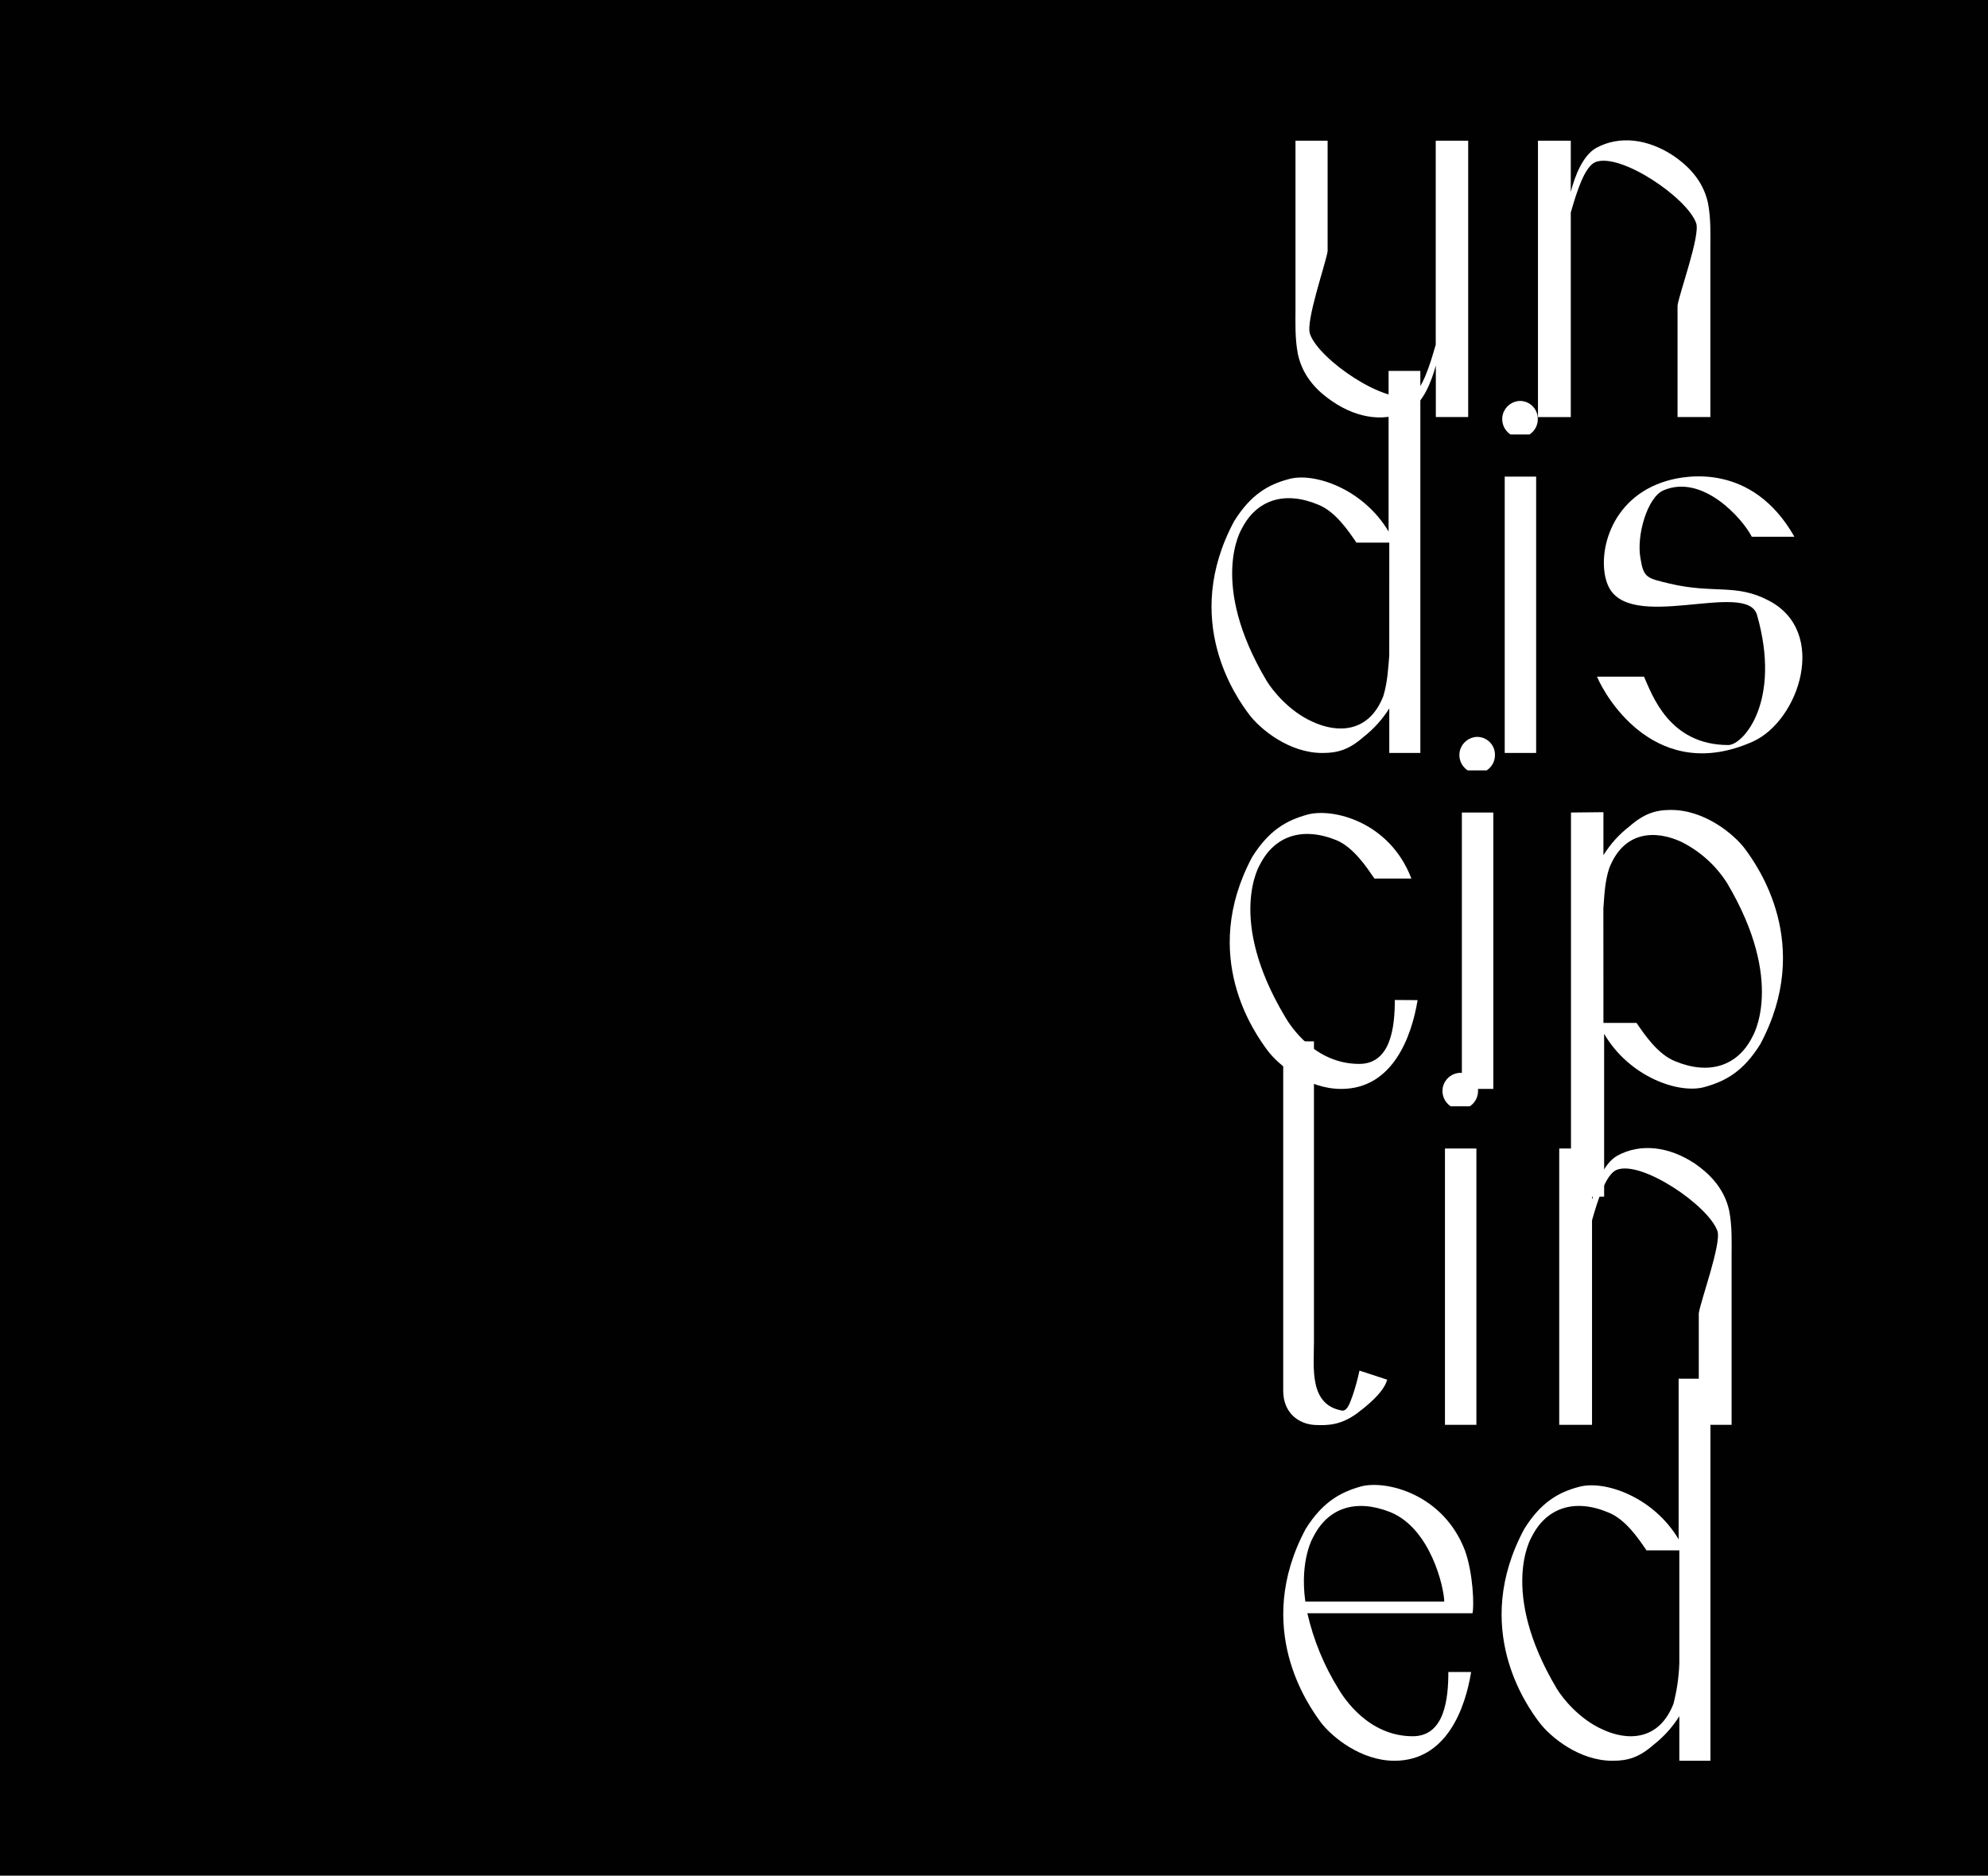
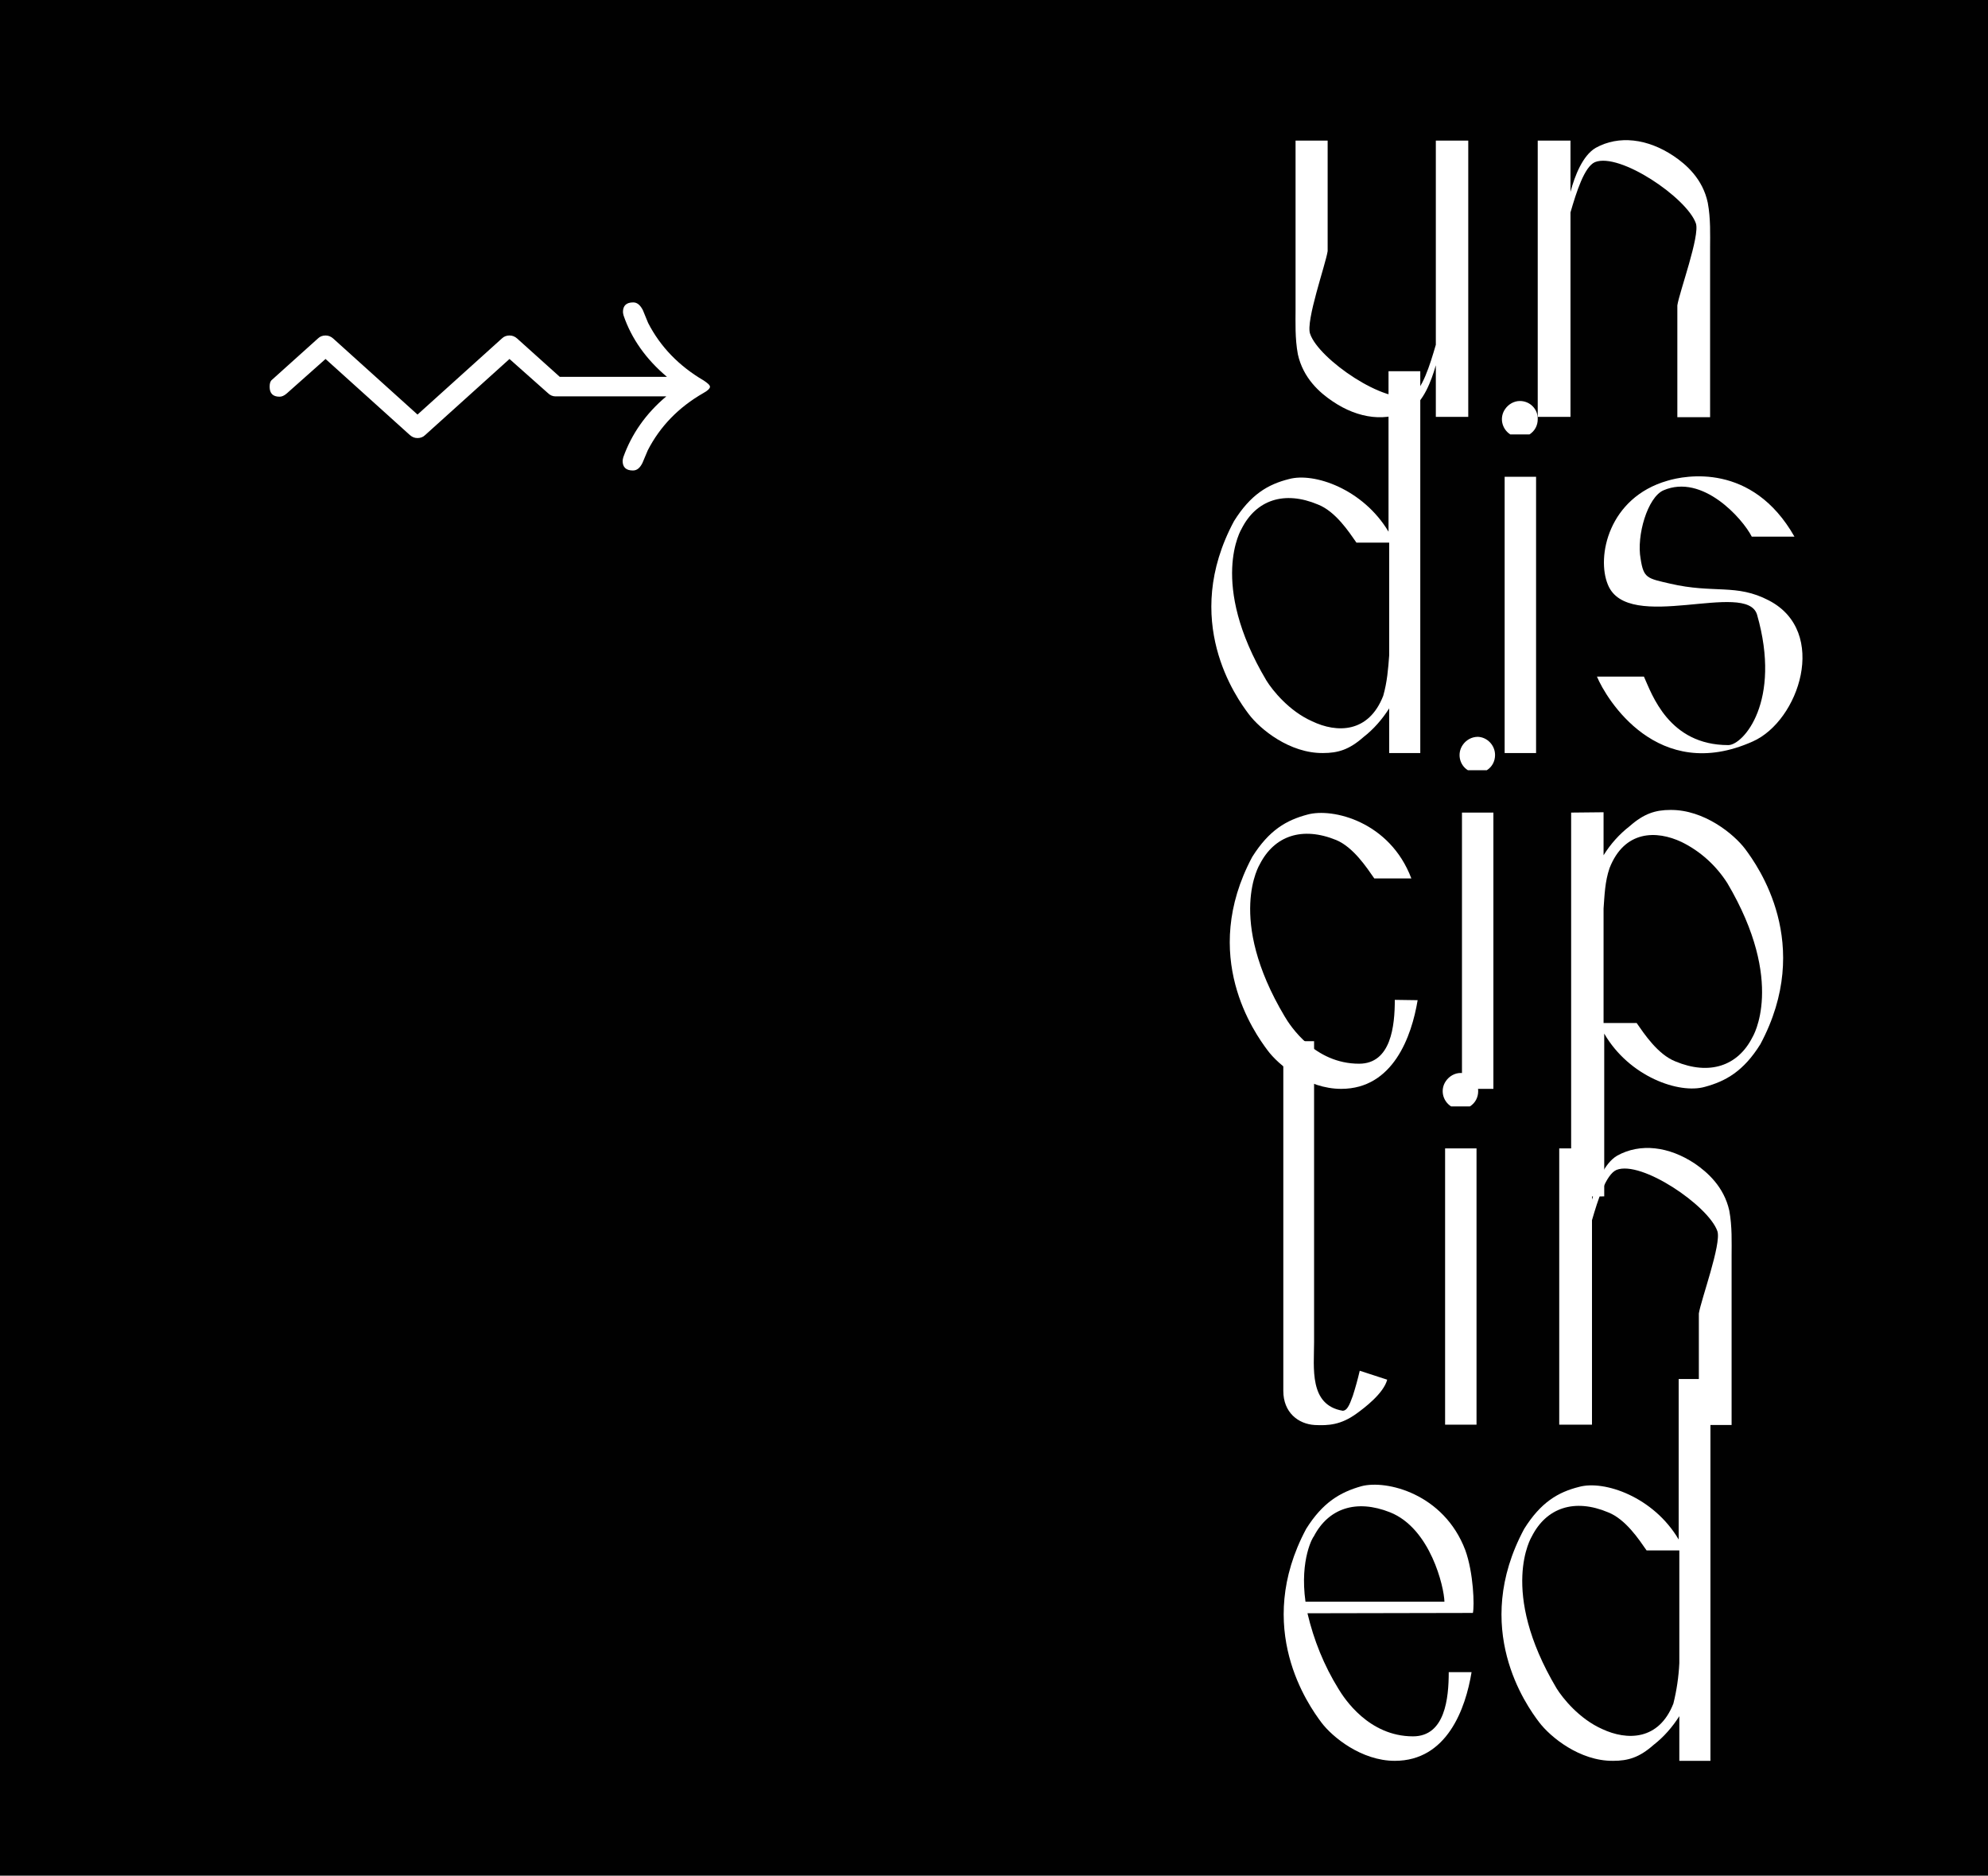
- <svg xmlns="http://www.w3.org/2000/svg" viewBox="0 0 600.9 566.9">
-   <defs>
-     <style>.a{fill:#010101;}.b{isolation:isolate;}.c{fill:#fff;}</style>
-   </defs>
-   <path class="a" d="M0,0H600.9V566.9H0Z" />
-   <g class="b">
-     <path class="c" d="M392.31,107.05c-.94-4.81-.73-9.92-.73-13.37V42.52h9.71V75.93c-.63,4-6.69,21.2-5.33,25,2.61,7.72,23,21.61,30.6,18.58,3.23-1.36,5.63-9.08,7.41-15.35V42.52h9.81v83.53H434V110.49c-1.36,4.91-3.76,11.07-7.73,13.26-7,4-15.66,2.93-23.49-2.4C398.89,118.74,393.87,114.35,392.31,107.05Z" />
-     <path class="c" d="M516.25,61.31c.94,4.8.73,9.92.73,13.37v51.37h-9.92V92.32c.63-4,6.89-21.09,5.64-24.85C510,59.75,489.73,46,482.21,49c-3.24,1.36-5.64,9-7.42,15.24v61.82h-9.92V42.52h9.92V58c1.26-4.91,3.66-11,7.63-13.26,7-3.86,15.66-2.82,23.49,2.4C509.67,49.72,514.68,54.11,516.25,61.31Z" />
+ <svg xmlns="http://www.w3.org/2000/svg" version="1.1" id="Layer_1" x="0px" y="0px" viewBox="0 0 600.9 566.9" style="enable-background:new 0 0 600.9 566.9;" xml:space="preserve">
+   <style type="text/css">
+ 	.st0{fill:#010101;}
+ 	.st1{fill:#FFFFFF;}
+ </style>
+   <path class="st0" d="M0,0h600.9v566.9H0V0z" />
+   <g>
+     <path class="st1" d="M392.3,107.1c-0.9-4.8-0.7-9.9-0.7-13.4V42.5h9.7v33.4c-0.6,4-6.7,21.2-5.3,25c2.6,7.7,23,21.6,30.6,18.6   c3.2-1.4,5.6-9.1,7.4-15.3V42.5h9.8v83.5H434v-15.6c-1.4,4.9-3.8,11.1-7.7,13.3c-7,4-15.7,2.9-23.5-2.4   C398.9,118.7,393.9,114.3,392.3,107.1z" />
+     <path class="st1" d="M516.2,61.3c0.9,4.8,0.7,9.9,0.7,13.4v51.4h-9.9V92.3c0.6-4,6.9-21.1,5.6-24.8c-2.7-7.7-23-21.5-30.5-18.5   c-3.2,1.4-5.6,9-7.4,15.2v61.8h-9.9V42.5h9.9V58c1.3-4.9,3.7-11,7.6-13.3c7-3.9,15.7-2.8,23.5,2.4   C509.7,49.7,514.7,54.1,516.2,61.3z" />
  </g>
-   <g class="b">
-     <path class="c" d="M429.32,112.1V227.58h-9.39V214.11a33.71,33.71,0,0,1-7.84,8.67c-4.28,3.76-7.72,4.8-12.21,4.8-10.13.11-19-7.2-22.35-11.69-3.76-5-20.57-28.4-4.49-58.37,5-8,10.24-11.07,16.61-12.74,7.62-2.09,22.44,3,30.07,15.87V112.1Zm-9.39,56.59V164H410c-2.3-3.34-6.27-9.39-11.59-11.48-10.24-4.28-18.69-1.36-23.08,7.31,0,0-10.13,16.29,7.52,45.94,1.77,2.92,6.79,9.19,13.78,12.32,7.52,3.55,17.13,3.55,21.51-7.73,1.25-4.17,1.46-8.25,1.78-12.21Z" />
-     <path class="c" d="M464.82,126.72a5.47,5.47,0,0,1-2.5,4.59h-5.75a5.51,5.51,0,0,1,2.93-10.13A5.39,5.39,0,0,1,464.82,126.72Zm-10,100.86V144.05h9.5v83.53Z" />
-     <path class="c" d="M529.81,224.14C501,237,485.54,211.29,482.72,204.51h14.2c2.4,5.32,7.52,20.67,25.48,20.67,4.49,0,16.18-13.16,8.67-39.36-3.14-10.65-39.06,5.84-45.11-9.09-3.45-8.35.21-26.31,18-31.43,5.32-1.56,25.58-5.64,38.42,16.92H529.5c-2.82-5.54-14.93-19.11-26.73-14-4.8,2.08-8.25,13.67-6.89,20.67.94,5.85,2,5.85,8.87,7.52,13.26,3.13,20-.11,29.87,5.11C552.78,190.93,543.8,217.87,529.81,224.14Z" />
+   <g>
+     <path class="st1" d="M429.3,112.1v115.5h-9.4v-13.5c-2.1,3.3-4.7,6.3-7.8,8.7c-4.3,3.8-7.7,4.8-12.2,4.8   c-10.1,0.1-19-7.2-22.4-11.7c-3.8-5-20.6-28.4-4.5-58.4c5-8,10.2-11.1,16.6-12.7c7.6-2.1,22.4,3,30.1,15.9v-48.5H429.3z    M419.9,168.7V164H410c-2.3-3.3-6.3-9.4-11.6-11.5c-10.2-4.3-18.7-1.4-23.1,7.3c0,0-10.1,16.3,7.5,45.9c1.8,2.9,6.8,9.2,13.8,12.3   c7.5,3.6,17.1,3.6,21.5-7.7c1.2-4.2,1.5-8.2,1.8-12.2L419.9,168.7z" />
+     <path class="st1" d="M464.8,126.7c0,1.9-0.9,3.6-2.5,4.6h-5.8c-2.6-1.7-3.3-5.1-1.6-7.6c1-1.5,2.7-2.5,4.5-2.5   C462.5,121.2,464.9,123.7,464.8,126.7C464.8,126.7,464.8,126.7,464.8,126.7z M454.8,227.6v-83.5h9.5v83.5H454.8z" />
+     <path class="st1" d="M529.8,224.1c-28.8,12.9-44.3-12.9-47.1-19.6h14.2c2.4,5.3,7.5,20.7,25.5,20.7c4.5,0,16.2-13.2,8.7-39.4   c-3.1-10.6-39.1,5.8-45.1-9.1c-3.5-8.4,0.2-26.3,18-31.4c5.3-1.6,25.6-5.6,38.4,16.9h-12.9c-2.8-5.5-14.9-19.1-26.7-14   c-4.8,2.1-8.2,13.7-6.9,20.7c0.9,5.9,2,5.9,8.9,7.5c13.3,3.1,20-0.1,29.9,5.1C552.8,190.9,543.8,217.9,529.8,224.1z" />
  </g>
-   <g class="b">
-     <path class="c" d="M428.49,302.28c-1.78,10.86-7.42,26.84-23.08,26.84-10.23,0-19-7.21-22.34-11.7-3.76-5.11-20.57-28.4-4.6-58.37,5.12-8.14,10.34-11.07,16.71-12.84,7.62-2.09,24.85,2.09,31.43,19.32H415.44c-2.3-3.34-6.27-9.4-11.49-11.59-10.34-4.18-18.69-1.26-23.08,7.31,0,0-10.23,16.28,7.52,46,1.67,2.93,9.09,14.31,22.45,14.31,9.71,0,10.76-11.49,10.76-19.32Z" />
-     <path class="c" d="M451.87,228.25a5.45,5.45,0,0,1-2.5,4.59h-5.74a5.5,5.5,0,0,1,2.92-10.12A5.38,5.38,0,0,1,451.87,228.25Zm-10,100.87V245.58h9.5v83.54Z" />
-     <path class="c" d="M474.85,361.73V245.58l9.81-.1v13a32.56,32.56,0,0,1,7.94-8.77c4.28-3.76,7.83-4.91,12.32-4.91,10.23-.1,19.21,7.31,22.55,11.8,3.76,5.12,20.78,28.72,4.6,59-5.12,8.24-10.45,11.17-16.82,12.94-7.72,2.2-22.76-3-30.38-16.08v49.22Zm9.81-57.26v4.7h10c2.3,3.34,6.37,9.5,11.7,11.59,10.34,4.28,18.9,1.36,23.28-7.31,0,0,10.24-16.49-7.62-46.57a34.83,34.83,0,0,0-13.78-12.42c-7.62-3.55-17.33-3.55-21.82,7.93-1.36,4.08-1.47,8.25-1.78,12.22Z" />
+   <g>
+     <path class="st1" d="M428.5,302.3c-1.8,10.9-7.4,26.8-23.1,26.8c-10.2,0-19-7.2-22.3-11.7c-3.8-5.1-20.6-28.4-4.6-58.4   c5.1-8.1,10.3-11.1,16.7-12.8c7.6-2.1,24.9,2.1,31.4,19.3h-11.2c-2.3-3.3-6.3-9.4-11.5-11.6c-10.3-4.2-18.7-1.3-23.1,7.3   c0,0-10.2,16.3,7.5,46c1.7,2.9,9.1,14.3,22.5,14.3c9.7,0,10.8-11.5,10.8-19.3L428.5,302.3z" />
+     <path class="st1" d="M451.9,228.2c0,1.9-0.9,3.6-2.5,4.6h-5.7c-2.6-1.6-3.3-5.1-1.6-7.6c1-1.5,2.7-2.5,4.6-2.5   C449.5,222.8,451.9,225.2,451.9,228.2C451.9,228.2,451.9,228.2,451.9,228.2z M441.9,329.1v-83.5h9.5v83.5H441.9z" />
+     <path class="st1" d="M474.9,361.7V245.6l9.8-0.1v13c2.1-3.4,4.8-6.4,7.9-8.8c4.3-3.8,7.8-4.9,12.3-4.9c10.2-0.1,19.2,7.3,22.6,11.8   c3.8,5.1,20.8,28.7,4.6,59c-5.1,8.2-10.5,11.2-16.8,12.9c-7.7,2.2-22.8-3-30.4-16.1v49.2L474.9,361.7z M484.7,304.5v4.7h10   c2.3,3.3,6.4,9.5,11.7,11.6c10.3,4.3,18.9,1.4,23.3-7.3c0,0,10.2-16.5-7.6-46.6c-3.4-5.3-8.1-9.6-13.8-12.4   c-7.6-3.6-17.3-3.6-21.8,7.9c-1.4,4.1-1.5,8.2-1.8,12.2L484.7,304.5z" />
  </g>
-   <g class="b">
-     <path class="c" d="M419.3,417c-1.15,4.18-7,8.56-9.19,10.23-4.8,3.45-8.56,3.66-12.74,3.45-5-.31-9.5-3.76-9.5-10.34V314.74h9.29v90.85c0,7.83-1.56,19.11,8.67,20.78,1.25-.11,1.88-1.36,3-4.49a67.91,67.91,0,0,0,2.09-7.62Z" />
-     <path class="c" d="M446.76,329.78a5.49,5.49,0,0,1-2.51,4.6h-5.74a5.51,5.51,0,0,1,2.92-10.13A5.4,5.4,0,0,1,446.76,329.78Zm-10,100.87V347.12h9.5v83.53Z" />
-     <path class="c" d="M522.67,365.91c.94,4.8.73,9.92.73,13.37v51.37h-9.92V396.92c.63-4,6.89-21.09,5.64-24.85-2.72-7.72-23-21.51-30.49-18.48-3.24,1.36-5.64,9-7.42,15.24v61.82H471.3V347.12h9.91v15.45c1.26-4.91,3.66-11,7.63-13.26,7-3.86,15.66-2.82,23.49,2.4C516.09,354.32,521.1,358.71,522.67,365.91Z" />
+   <g>
+     <path class="st1" d="M419.3,417c-1.1,4.2-7,8.6-9.2,10.2c-4.8,3.5-8.6,3.7-12.7,3.5c-5-0.3-9.5-3.8-9.5-10.3V314.7h9.3v90.9   c0,7.8-1.6,19.1,8.7,20.8c1.2-0.1,1.9-1.4,3-4.5c0.8-2.5,1.5-5,2.1-7.6L419.3,417z" />
+     <path class="st1" d="M446.8,329.8c0,1.9-0.9,3.6-2.5,4.6h-5.7c-2.6-1.7-3.3-5.1-1.6-7.6c1-1.5,2.7-2.5,4.5-2.5   C444.4,324.3,446.8,326.7,446.8,329.8C446.8,329.7,446.8,329.8,446.8,329.8z M436.8,430.6v-83.5h9.5v83.5H436.8z" />
+     <path class="st1" d="M522.7,365.9c0.9,4.8,0.7,9.9,0.7,13.4v51.4h-9.9v-33.7c0.6-4,6.9-21.1,5.6-24.9c-2.7-7.7-23-21.5-30.5-18.5   c-3.2,1.4-5.6,9-7.4,15.2v61.8h-9.9v-83.5h9.9v15.5c1.3-4.9,3.7-11,7.6-13.3c7-3.9,15.7-2.8,23.5,2.4   C516.1,354.3,521.1,358.7,522.7,365.9z" />
  </g>
-   <g class="b">
-     <path class="c" d="M395.17,487.6a75.18,75.18,0,0,0,9.4,22.86c1.67,2.82,9.09,14.31,22.45,14.31,9.71,0,10.76-11.49,10.76-19.42h6.89c-1.78,11-7.42,26.83-23.18,26.83-10.13,0-18.9-7.2-22.24-11.59-3.76-5.12-20.57-28.5-4.6-58.47,5-8,10.34-11.07,16.71-12.85,7.52-2,24.85,2.2,31.43,19.32,2.5,6.89,2.82,16.92,2.29,19Zm-.62-3.55h42c-.1-4.39-4.17-22.14-16.39-27.05-10.34-4.07-18.69-1.25-23.08,7.31C397.05,464.31,392.77,471.2,394.55,484.05Z" />
-     <path class="c" d="M517,416.7V532.18h-9.4V518.71a33.55,33.55,0,0,1-7.83,8.67c-4.28,3.76-7.72,4.8-12.21,4.8-10.13.11-19-7.2-22.35-11.69-3.76-5-20.57-28.4-4.49-58.37,5-8,10.23-11.07,16.6-12.74,7.63-2.09,22.45,3,30.07,15.87V416.7Zm-9.4,56.59v-4.7h-9.92c-2.29-3.34-6.26-9.4-11.59-11.48-10.23-4.29-18.69-1.36-23.07,7.31,0,0-10.13,16.28,7.52,45.94,1.77,2.92,6.78,9.19,13.78,12.32,7.52,3.55,17.12,3.55,21.51-7.73a56.51,56.51,0,0,0,1.77-12.21Z" />
+   <g>
+     <path class="st1" d="M395.2,487.6c1.9,8.1,5,15.8,9.4,22.9c1.7,2.8,9.1,14.3,22.5,14.3c9.7,0,10.8-11.5,10.8-19.4h6.9   c-1.8,11-7.4,26.8-23.2,26.8c-10.1,0-18.9-7.2-22.2-11.6c-3.8-5.1-20.6-28.5-4.6-58.5c5-8,10.3-11.1,16.7-12.9   c7.5-2,24.9,2.2,31.4,19.3c2.5,6.9,2.8,16.9,2.3,19L395.2,487.6z M394.6,484.1h42c-0.1-4.4-4.2-22.1-16.4-27   c-10.3-4.1-18.7-1.2-23.1,7.3C397,464.3,392.8,471.2,394.6,484.1L394.6,484.1z" />
+     <path class="st1" d="M517,416.7v115.5h-9.4v-13.5c-2.1,3.3-4.7,6.3-7.8,8.7c-4.3,3.8-7.7,4.8-12.2,4.8c-10.1,0.1-19-7.2-22.4-11.7   c-3.8-5-20.6-28.4-4.5-58.4c5-8,10.2-11.1,16.6-12.7c7.6-2.1,22.5,3,30.1,15.9v-48.5H517z M507.6,473.3v-4.7h-9.9   c-2.3-3.3-6.3-9.4-11.6-11.5c-10.2-4.3-18.7-1.4-23.1,7.3c0,0-10.1,16.3,7.5,45.9c1.8,2.9,6.8,9.2,13.8,12.3   c7.5,3.5,17.1,3.5,21.5-7.7c1-4,1.6-8.1,1.8-12.2L507.6,473.3z" />
+   </g>
+   <g>
+     <path class="st1" d="M214.6,116.9c0,0.5-0.7,1.2-2,1.9c-7.5,4.3-13.1,10.1-16.8,17.3c-0.5,1.3-1.1,2.5-1.6,3.8   c-0.8,1.6-1.7,2.3-2.9,2.3c-2.1,0-3.1-1-3.1-2.9c0-0.3,0.1-0.7,0.2-1.1c2.5-7,6.8-13.2,13-18.4h-33.5c-0.8,0-1.6-0.3-2.3-1   L154,108.5l-25.5,23c-0.6,0.6-1.4,0.9-2.3,0.9s-1.6-0.3-2.3-0.9l-25.5-23l-11.7,10.4c-0.8,0.7-1.5,1-2.2,1c-2,0-3-1-3-3   c0-1,0.2-1.7,0.7-2.1l13.9-12.5c0.6-0.6,1.4-0.9,2.3-0.9s1.6,0.3,2.3,0.9l25.5,23l25.5-23c0.6-0.6,1.4-0.9,2.3-0.9s1.6,0.3,2.3,0.9   l12.9,11.6h32.4c-6.3-5.3-10.7-11.5-13.1-18.5c-0.1-0.4-0.2-0.8-0.2-1.1c0-1.9,1-2.9,3.1-2.9c1.2,0,2.1,0.8,2.9,2.3   c0.5,1.3,1.1,2.6,1.6,3.9c3.7,7.2,9.3,13,16.8,17.4C213.9,115.8,214.6,116.4,214.6,116.9z" />
  </g>
</svg>
